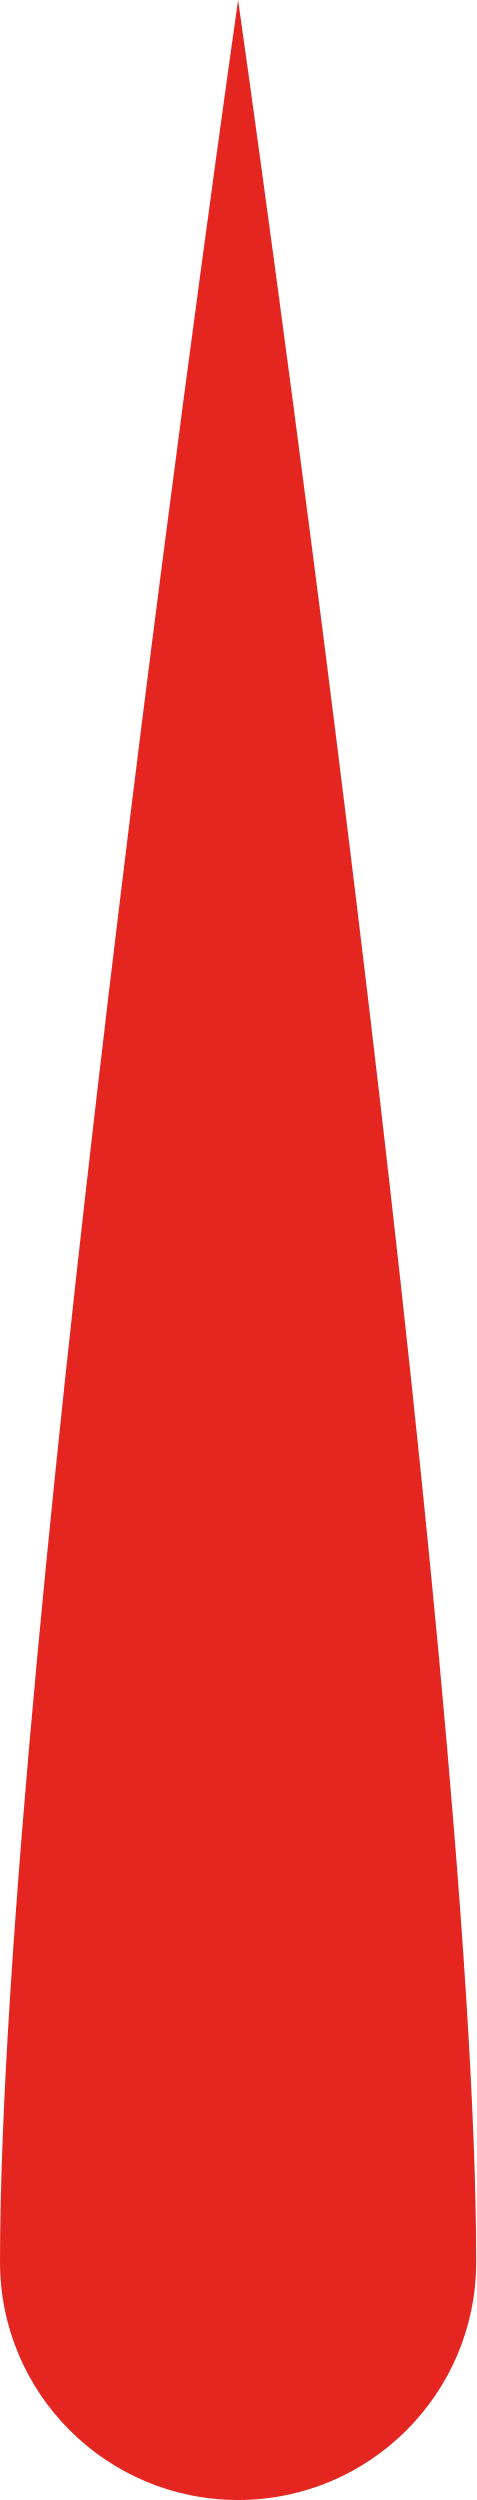
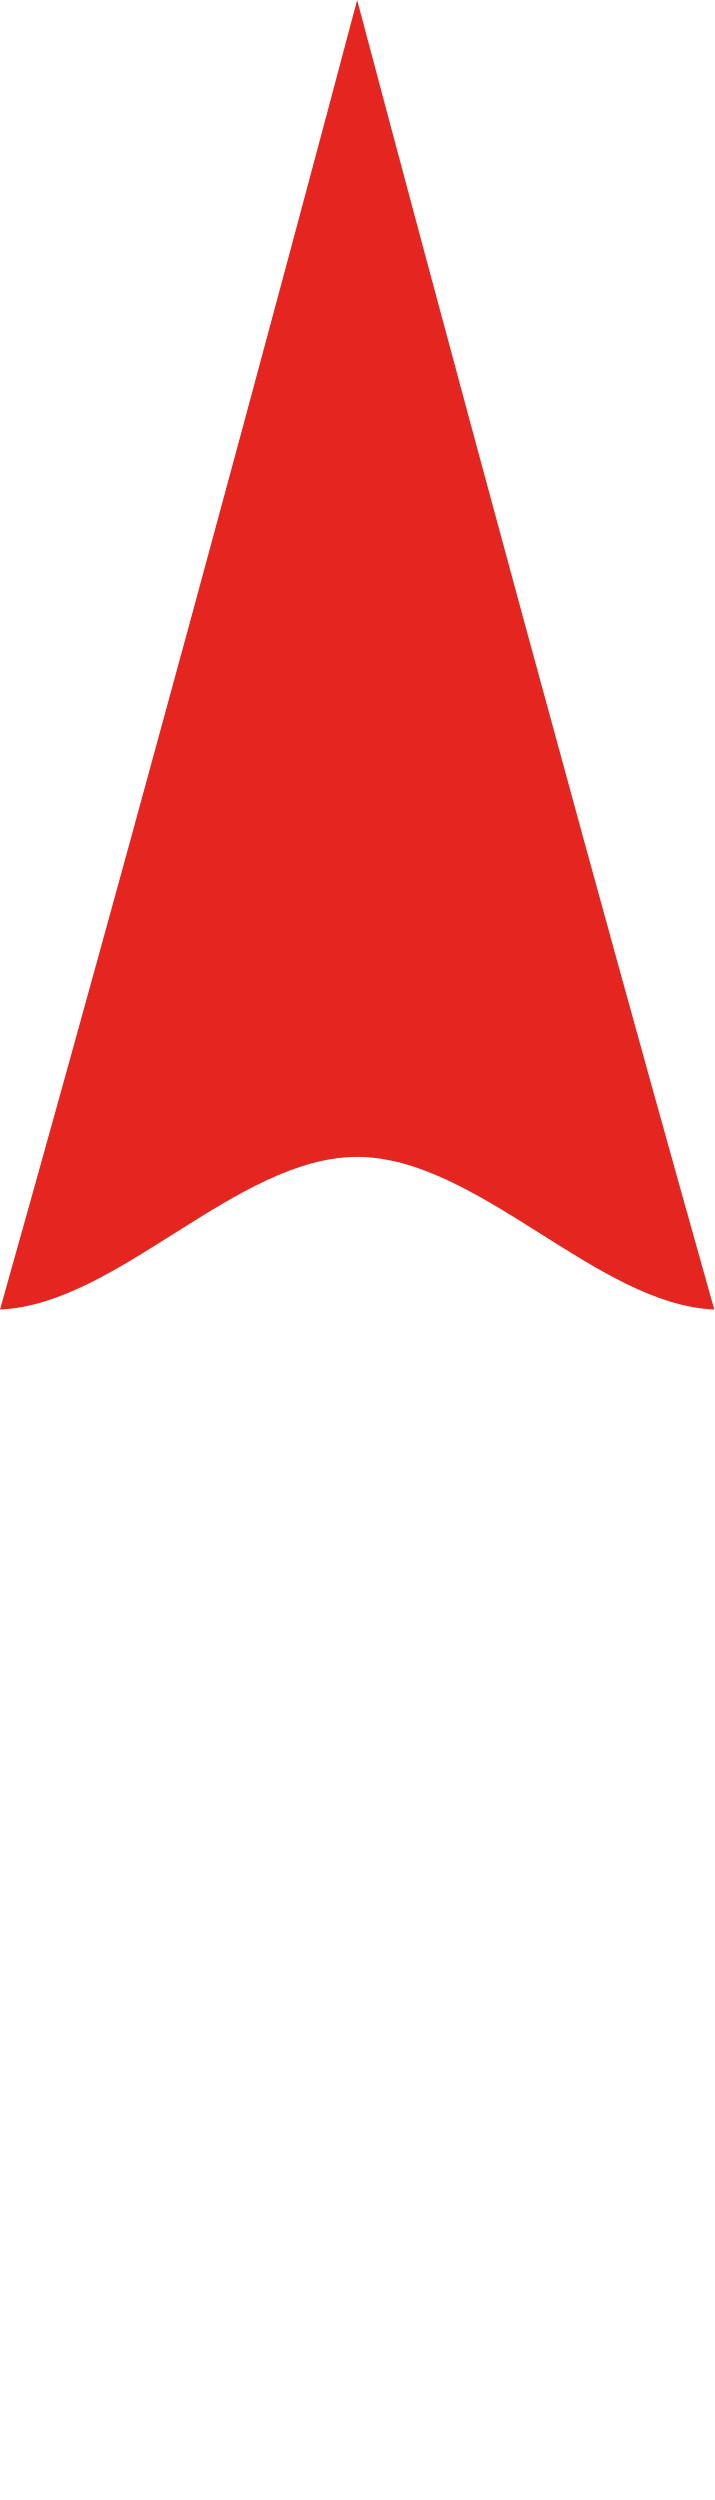
- <svg xmlns="http://www.w3.org/2000/svg" width="4" height="21" viewBox="0 0 4 21" fill="none">
-   <path d="M4 19C4 20.105 3.105 21 2 21C0.895 21 0 20.105 0 19C0 14 2 0 2 0C2 0 4 14 4 19Z" fill="#E52620" />
+ <svg xmlns="http://www.w3.org/2000/svg" width="6" height="21" viewBox="0 0 6 21" fill="none">
+   <path d="M0 11C0.987 10.96 1.988 9.718 3 9.718C4.012 9.718 5.013 10.96 6 11C4.526 5.769 3 0 3 0C3 0 1.474 5.769 0 11Z" fill="#E52620" />
</svg>
